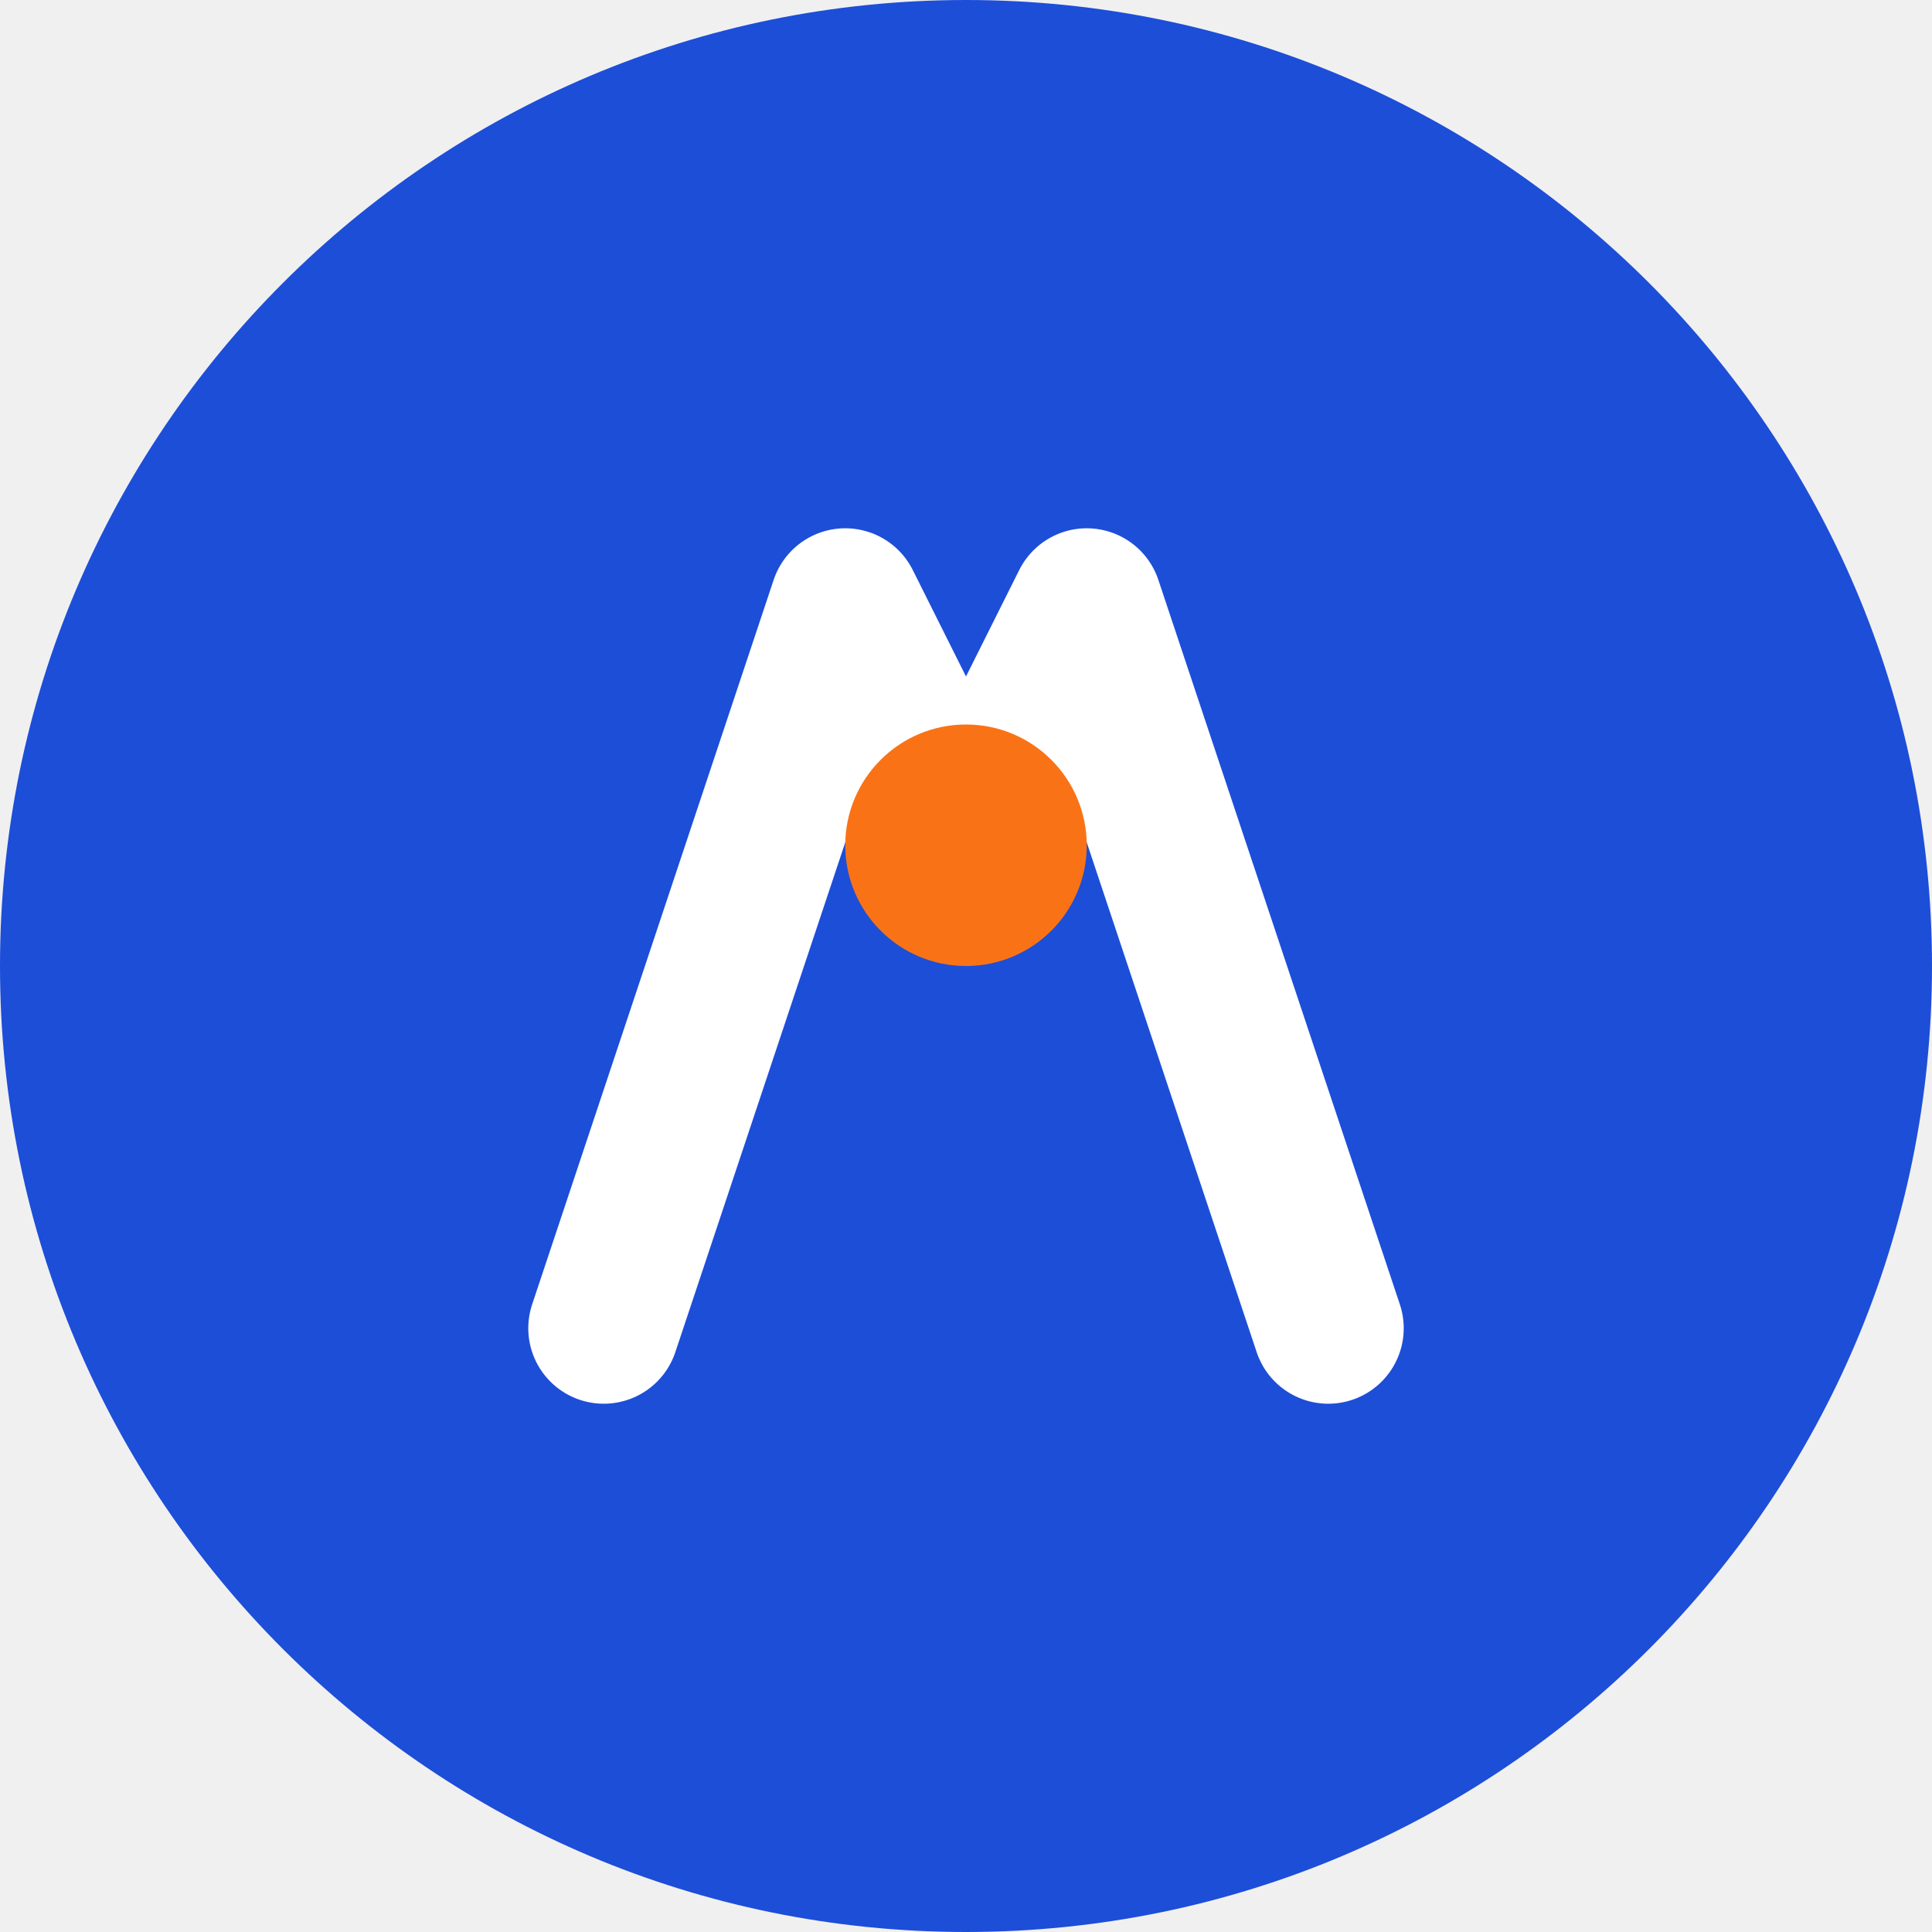
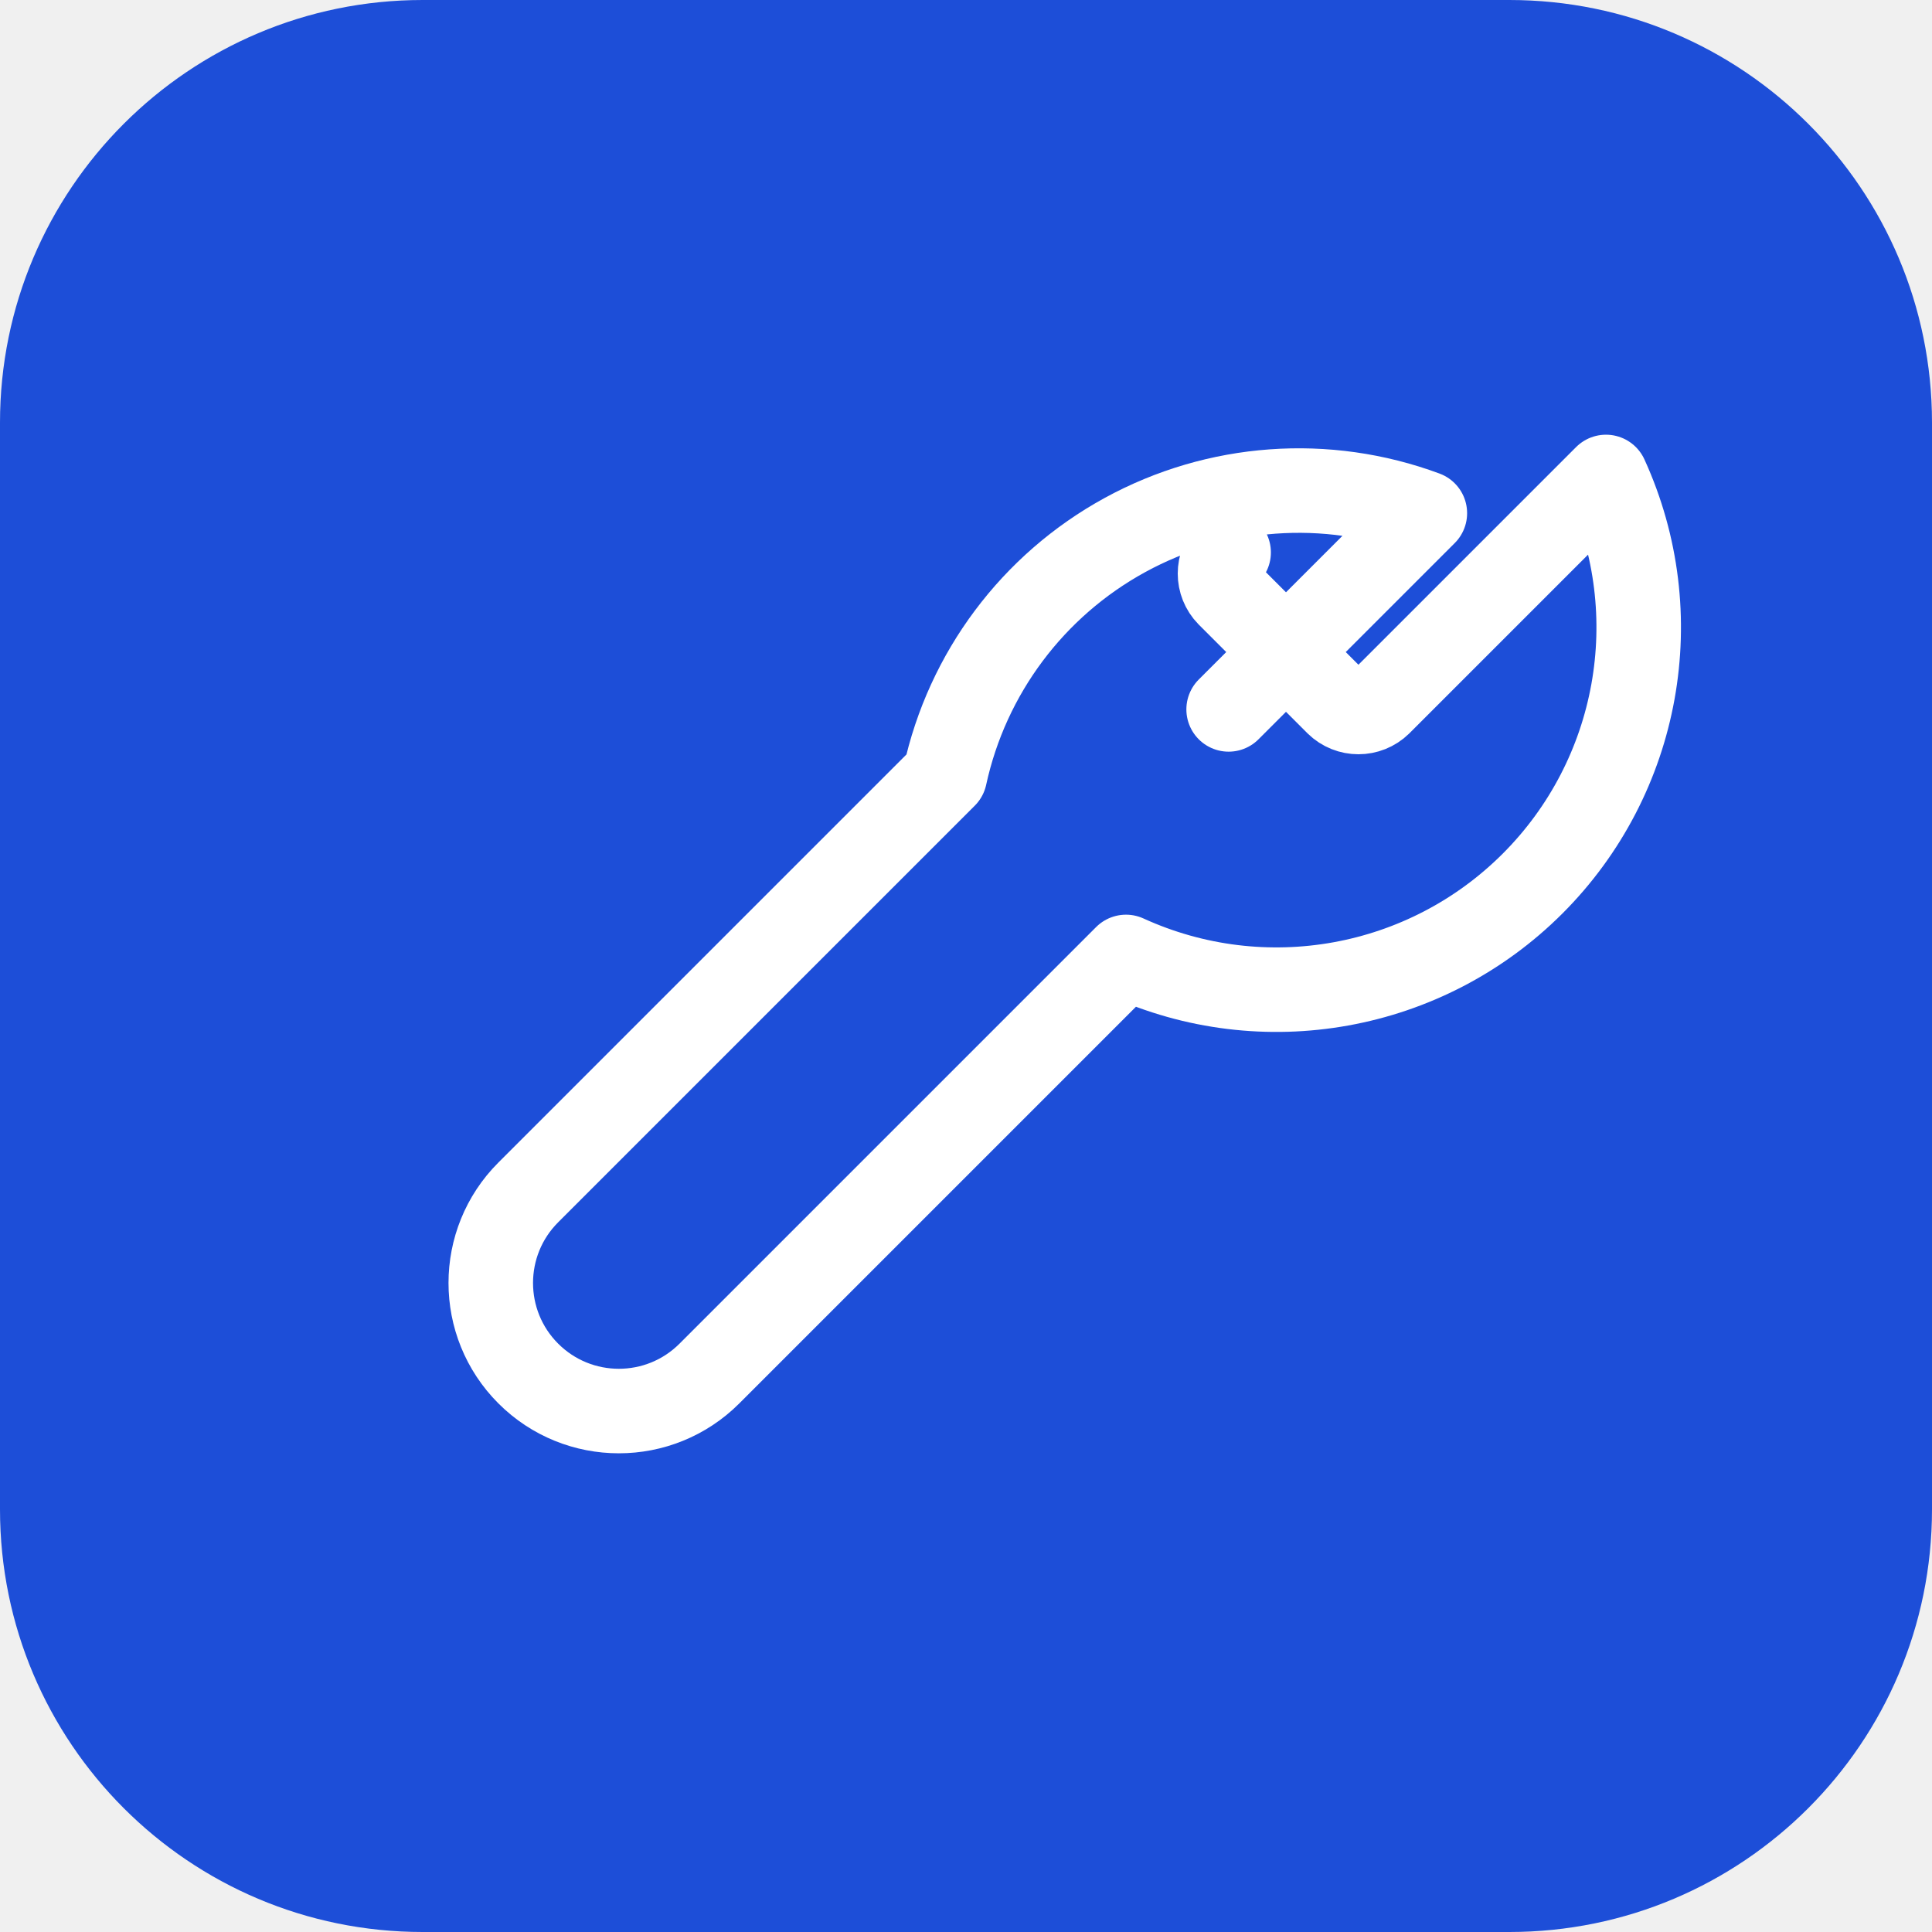
- <svg xmlns="http://www.w3.org/2000/svg" viewBox="0 0 32 32">
-   <circle cx="16" cy="16" r="16" fill="#1d4ed8" />
-   <path d="M10 22 L14 10 L16 14 L18 10 L22 22" stroke="white" stroke-width="2.5" stroke-linecap="round" stroke-linejoin="round" fill="none" />
-   <circle cx="16" cy="14" r="2" fill="#f97316" />
+ <svg xmlns="http://www.w3.org/2000/svg" viewBox="0 0 64 64">
+   <rect width="64" height="64" rx="14" fill="#1d4ed8" />
+   <g transform="translate(12,12)" stroke="white" stroke-width="2.8" stroke-linecap="round" stroke-linejoin="round" fill="none">
+     <path d="M28.7 6.3a1 1 0 0 0 0 1.4l3.6 3.6a1 1 0 0 0 1.4 0l7.5-7.5a12 12 0 0 1-15.9 15.9l-13.8 13.8a4.24 4.24 0 0 1-6-6l13.8-13.8A12 12 0 0 1 35.2 5l-6.5 6.5" />
+   </g>
</svg>
